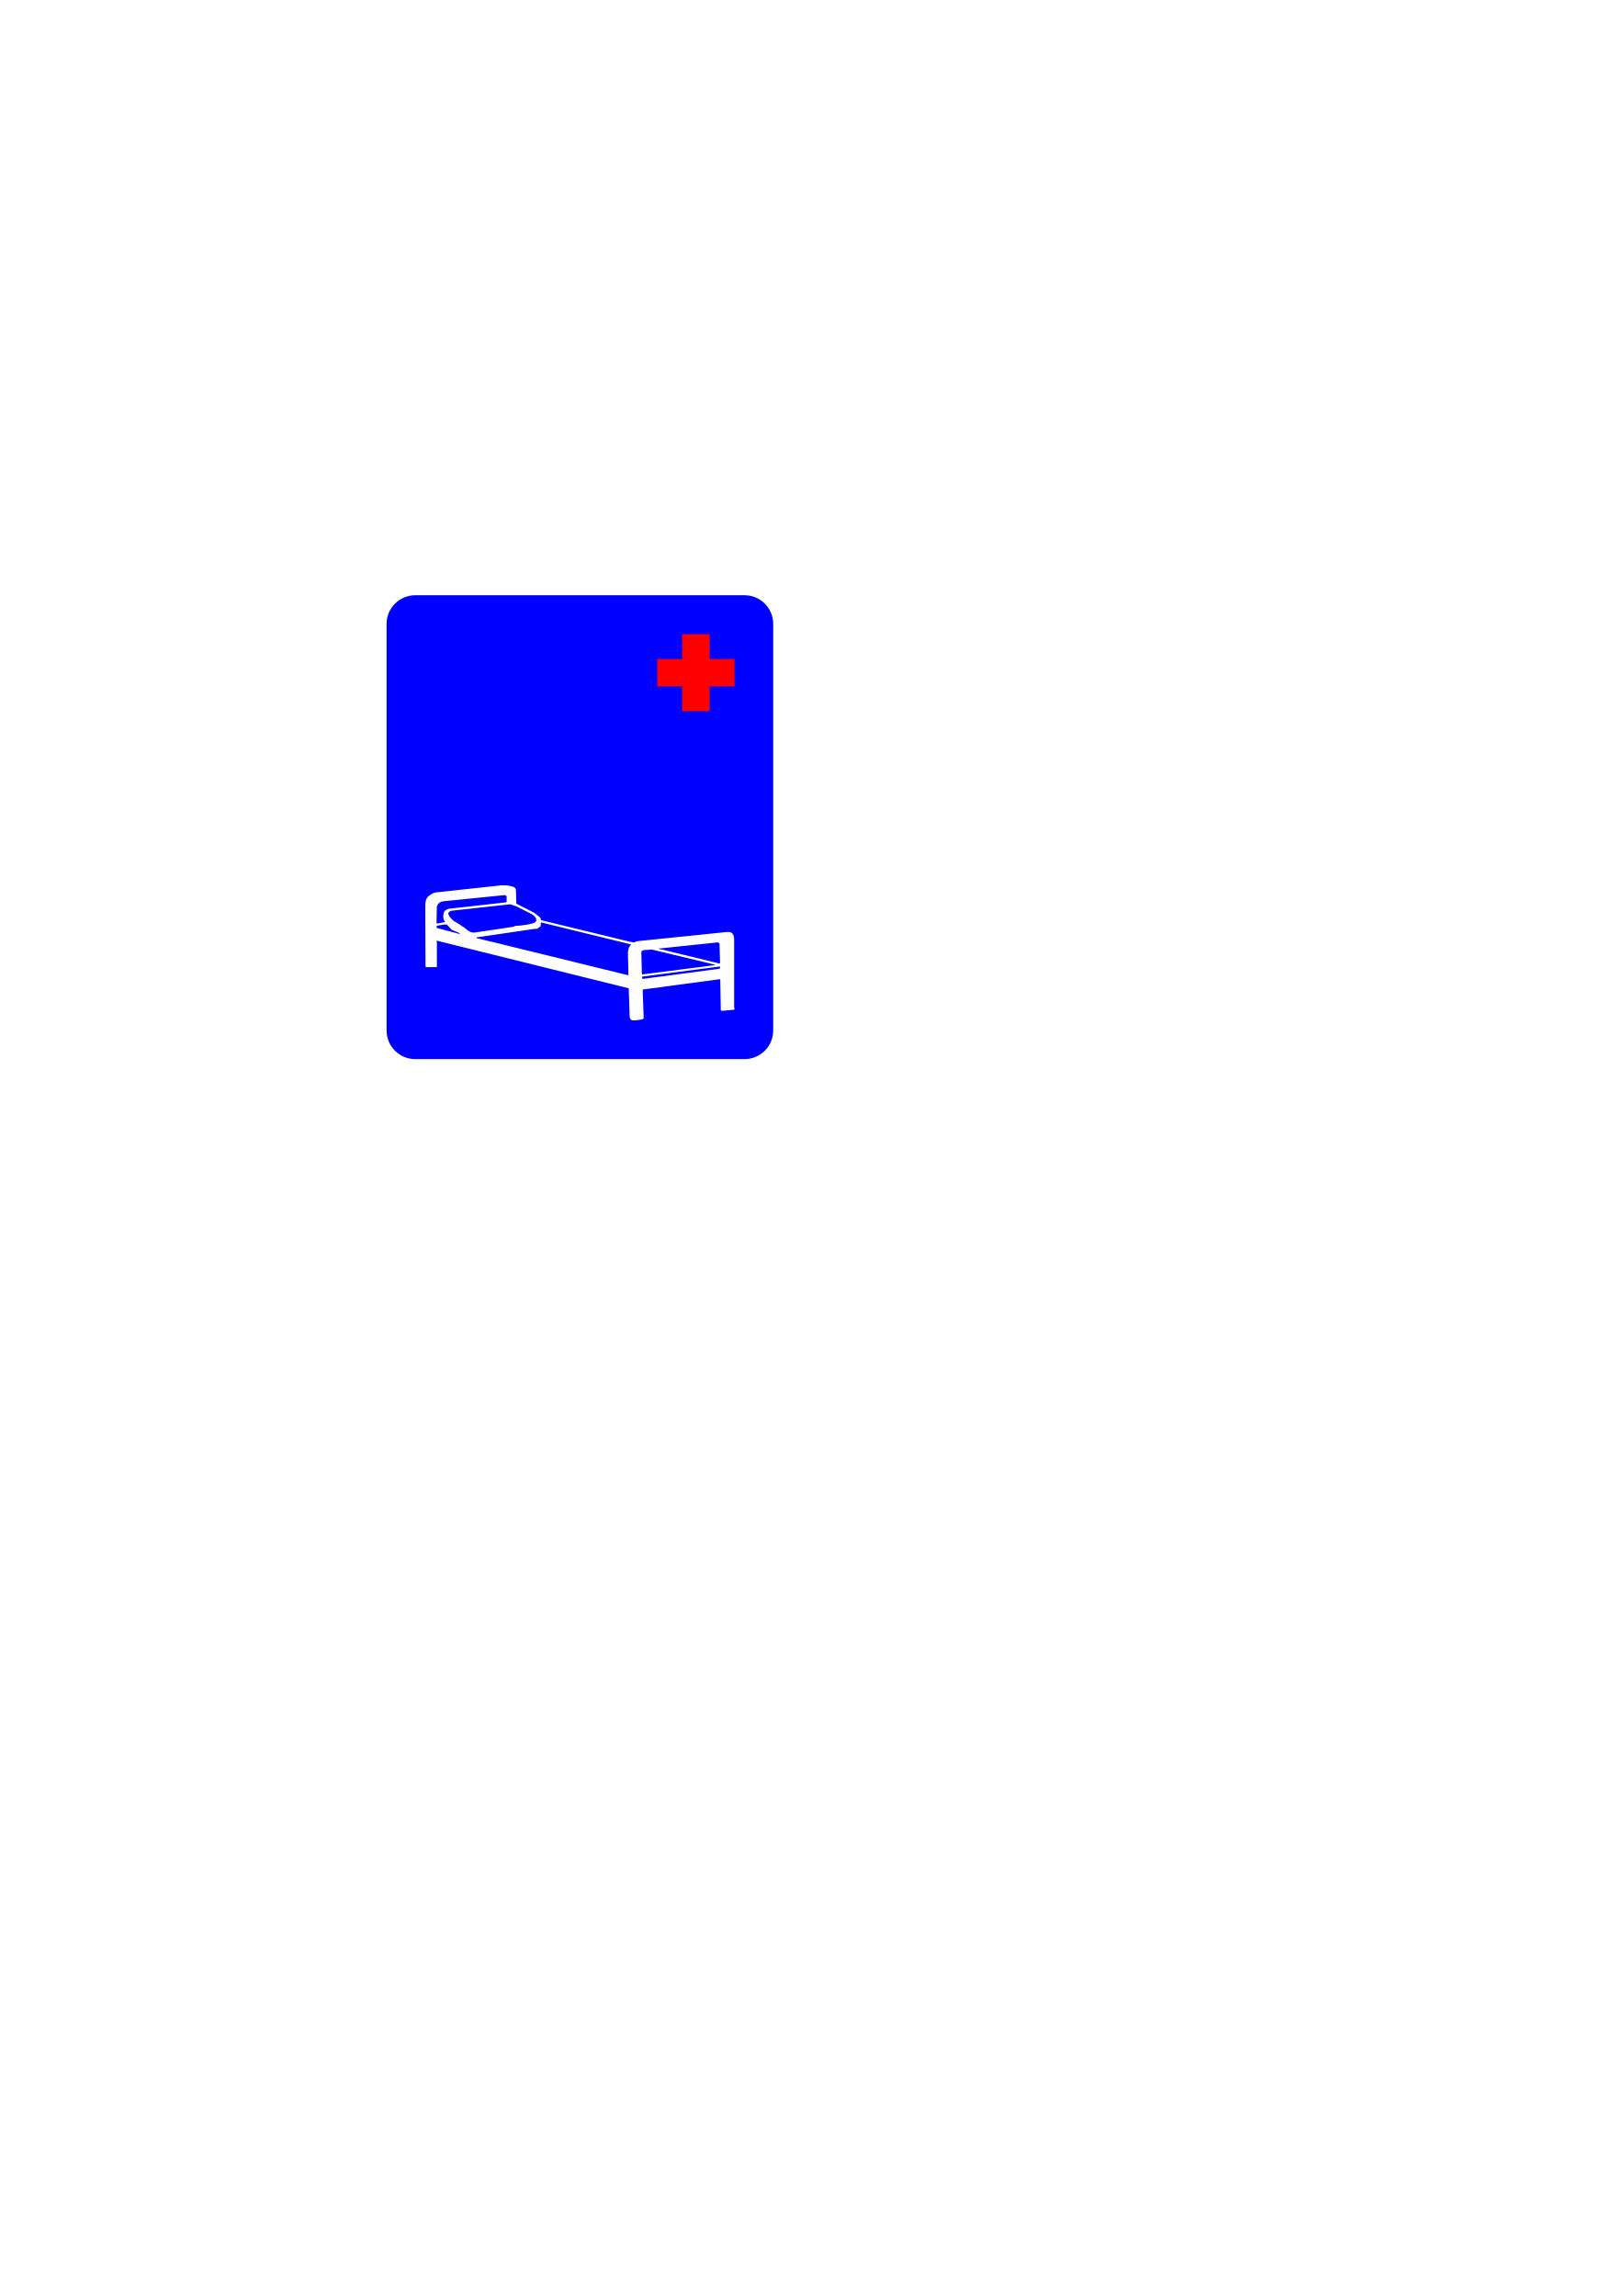
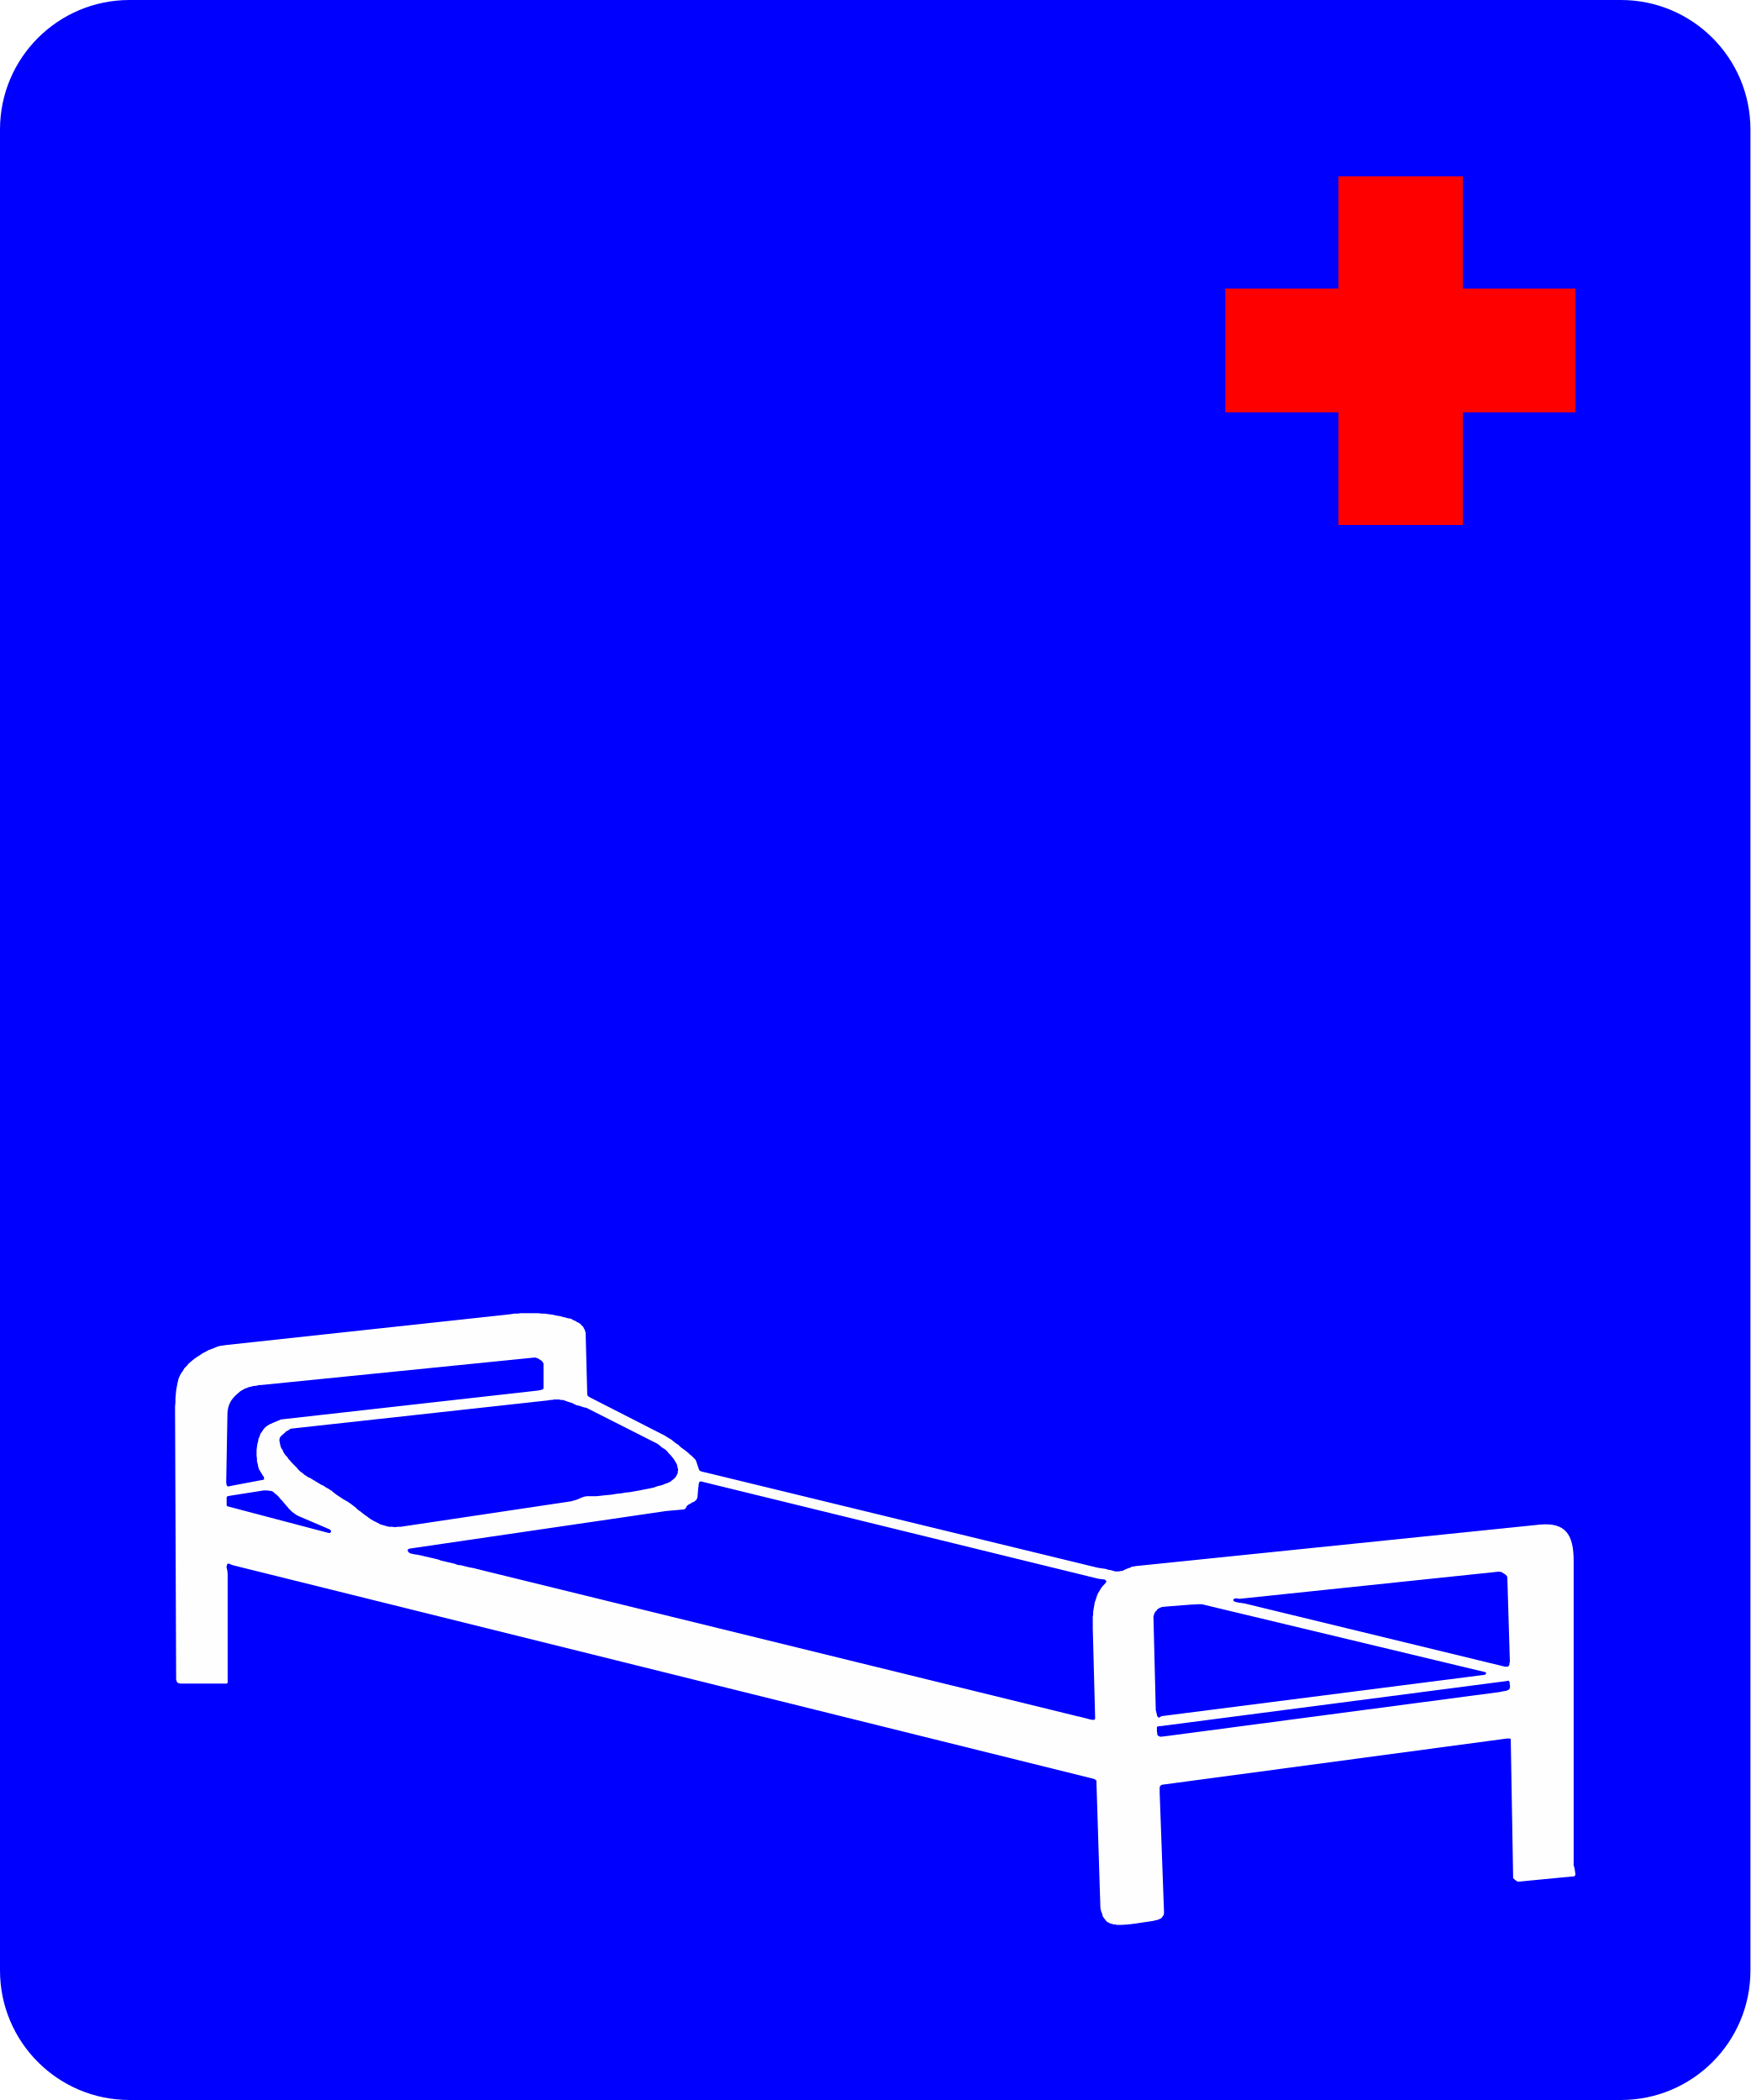
- <svg xmlns="http://www.w3.org/2000/svg" width="210mm" height="297mm" viewBox="0 0 210 297" version="1.1" id="svg8">
+ <svg xmlns="http://www.w3.org/2000/svg" width="50mm" height="60mm" viewBox="0 0 50 60" version="1.1" id="svg8">
  <defs id="defs2" />
-   <g id="layer1">
+   <g id="layer1" transform="translate(-50,-77)">
    <g id="g3707">
      <rect ry="3.7" rx="3.7" y="77" x="50" height="60" width="50" id="rect1968" style="fill:#0000ff;fill-opacity:1;stroke:none;stroke-width:1.25;stroke-linejoin:round;stroke-miterlimit:4;stroke-dasharray:none" />
      <g id="g3701">
        <path d="m 88.23,82.038 h 3.555 v 3.207 H 95 v 3.536 H 91.784 V 92 H 88.23 V 88.781 H 85 v -3.536 h 3.23 z" style="fill:#ff0000;fill-opacity:1;fill-rule:evenodd;stroke:none;stroke-width:0.233" id="path698" />
        <path d="m 66.785,116.876 0.023,0.022 0.033,0.022 2.171,1.109 0.022,0.022 0.033,0.012 0.045,0.034 0.045,0.022 0.045,0.034 0.056,0.045 0.056,0.045 0.056,0.033 0.056,0.056 0.056,0.045 0.067,0.045 0.056,0.045 0.056,0.045 0.045,0.045 0.045,0.033 0.045,0.045 0.033,0.033 0.034,0.034 0.011,0.022 0.011,0.022 0.079,0.235 0.011,0.022 0.022,0.023 0.056,0.022 0.101,0.022 11.2,2.722 0.079,0.012 0.079,0.012 0.079,0.012 0.067,0.023 0.079,0.012 0.079,0.022 0.034,0.012 h 0.045 0.034 0.034 l 0.045,-0.012 h 0.034 l 0.045,-0.012 0.034,-0.022 0.034,-0.012 0.045,-0.022 0.034,-0.012 0.045,-0.012 0.034,-0.022 0.033,-0.012 h 0.045 l 0.033,-0.012 11.562,-1.187 c 0.728,-0.067 0.964,0.28 0.964,1.03 v 8.713 l 0.024,0.067 0.012,0.078 0.012,0.078 v 0.045 l -0.012,0.022 -0.035,0.022 h -0.055 l -1.507,0.145 h -0.043 l -0.047,-0.033 -0.043,-0.034 -0.035,-0.034 v -0.056 l -0.067,-3.864 v -0.045 l -0.024,-0.022 h -0.031 -0.055 l -9.853,1.321 -0.022,0.012 -0.022,0.012 -0.011,0.023 -0.011,0.033 v 0.056 0.09 l 0.124,3.404 v 0.045 l -0.011,0.045 -0.022,0.034 -0.022,0.033 -0.034,0.034 -0.033,0.012 -0.045,0.022 -0.045,0.012 -0.056,0.012 -0.045,0.012 c -0.349,0.045 -0.686,0.123 -1.035,0.112 l -0.045,-0.012 h -0.045 l -0.034,-0.012 -0.045,-0.01 -0.034,-0.012 -0.034,-0.022 -0.033,-0.012 -0.022,-0.022 -0.023,-0.022 -0.022,-0.034 -0.022,-0.022 -0.022,-0.034 -0.022,-0.033 -0.011,-0.045 -0.011,-0.045 -0.022,-0.045 -0.011,-0.045 -0.011,-0.056 -0.112,-3.562 v -0.056 l -0.011,-0.034 -0.022,-0.012 -0.034,-0.022 -24.593,-6.104 -0.034,-0.012 -0.034,-0.012 -0.022,-0.012 -0.034,-0.012 h -0.022 l -0.022,0.012 -0.011,0.033 -0.011,0.056 0.022,0.09 0.011,0.101 v 3.068 0.045 l -0.023,0.022 h -0.045 -1.215 -0.045 -0.034 l -0.022,-0.012 h -0.022 l -0.022,-0.012 -0.011,-0.012 -0.011,-0.012 -0.011,-0.023 v -0.022 l -0.011,-0.022 v -0.034 -0.045 L 55,117.187 l 0.011,-0.123 v -0.112 l 0.011,-0.123 0.011,-0.112 0.022,-0.123 0.023,-0.112 0.022,-0.09 0.033,-0.078 0.034,-0.067 0.056,-0.078 0.045,-0.078 0.068,-0.068 0.056,-0.067 0.079,-0.067 0.067,-0.056 0.079,-0.056 0.09,-0.056 0.079,-0.056 0.09,-0.045 0.079,-0.045 0.09,-0.034 0.09,-0.034 0.079,-0.034 0.09,-0.022 0.079,-0.01 0.079,-0.012 8.063,-0.873 0.09,-0.012 0.079,-0.012 h 0.09 l 0.079,-0.012 h 0.09 0.09 0.079 0.09 0.09 0.079 l 0.09,0.012 h 0.09 l 0.079,0.012 0.09,0.012 0.079,0.012 0.09,0.022 0.09,0.012 0.079,0.022 0.09,0.022 0.079,0.022 h 0.034 l 0.034,0.012 0.034,0.01 0.022,0.023 0.033,0.012 0.034,0.012 0.034,0.022 0.034,0.022 0.033,0.012 0.034,0.022 0.022,0.022 0.022,0.022 0.034,0.034 0.022,0.022 0.011,0.034 0.022,0.033 0.011,0.022 0.011,0.045 0.011,0.033 v 0.034 l 0.045,1.714 z m 16.373,9.441 h -0.045 l -0.034,0.012 h -0.022 l -0.011,0.022 v 0.012 0.034 0.033 0.045 l 0.011,0.045 v 0.045 l 0.022,0.022 0.023,0.022 0.056,0.012 0.102,-0.012 0.101,-0.012 9.479,-1.254 0.102,-0.022 0.079,-0.012 0.055,-0.022 0.035,-0.022 0.02,-0.045 v -0.056 l -0.008,-0.056 v -0.045 l -0.024,-0.034 -0.024,-0.012 -0.031,0.012 z m -21.444,-5.073 -0.045,0.012 -0.022,0.022 v 0.023 l 0.011,0.033 0.022,0.022 0.034,0.023 0.033,0.01 0.102,0.022 0.09,0.012 0.101,0.022 0.09,0.022 0.101,0.022 0.09,0.022 0.101,0.023 0.09,0.022 0.09,0.033 0.101,0.023 0.09,0.022 0.101,0.022 0.09,0.022 0.09,0.034 0.101,0.012 0.09,0.022 0.135,0.034 0.124,0.022 0.135,0.034 0.135,0.034 16.891,4.144 0.09,0.022 0.101,0.022 0.304,0.079 h 0.045 0.034 l 0.011,-0.012 0.011,-0.022 v -0.045 l -0.067,-2.542 v -0.056 -0.067 -0.067 -0.067 -0.067 l 0.011,-0.067 v -0.067 l 0.011,-0.067 0.011,-0.067 0.011,-0.067 0.011,-0.067 0.023,-0.067 0.022,-0.067 0.022,-0.067 0.022,-0.056 0.034,-0.056 0.033,-0.056 0.034,-0.056 0.045,-0.056 0.045,-0.045 0.045,-0.056 0.011,-0.022 -0.023,-0.034 -0.022,-0.022 -0.101,-0.012 -0.09,-0.012 -11.29,-2.766 -0.034,-0.012 h -0.034 -0.011 l -0.022,0.012 -0.011,0.033 -0.011,0.034 v 0.045 l -0.011,0.056 -0.022,0.269 -0.011,0.034 -0.011,0.022 -0.022,0.033 -0.034,0.023 -0.022,0.022 -0.045,0.012 -0.033,0.022 -0.034,0.023 -0.034,0.012 -0.022,0.022 -0.034,0.022 -0.011,0.023 -0.022,0.045 -0.045,0.034 -0.135,0.012 -0.135,0.012 -0.135,0.012 -0.124,0.012 z m 30.721,3.595 0.012,-0.022 v -0.034 l -0.031,-0.01 -8.087,-1.938 h -0.09 c -0.315,0.012 -0.618,0.045 -0.933,0.067 l -0.113,0.012 -0.034,0.012 -0.033,0.012 -0.034,0.022 -0.034,0.022 -0.022,0.034 -0.034,0.034 -0.022,0.033 -0.011,0.034 -0.011,0.034 -0.011,0.034 0.067,2.676 0.022,0.09 0.011,0.045 0.011,0.045 0.022,0.012 0.011,0.022 h 0.022 l 0.011,-0.012 0.022,-0.012 0.022,-0.012 0.034,-0.012 h 0.022 l 9.189,-1.176 z m -7.005,-2.161 h -0.045 l -0.068,-0.012 -0.067,0.012 -0.022,0.034 0.011,0.033 0.045,0.022 0.102,0.023 0.09,0.012 0.079,0.012 7.334,1.781 0.031,0.012 h 0.035 l 0.02,0.012 h 0.024 0.024 0.024 0.008 0.012 l 0.024,-0.012 v -0.012 l 0.012,-0.012 0.012,-0.012 v -0.012 -0.022 -0.022 l 0.012,-0.023 v -0.033 -0.022 l -0.071,-2.352 -0.008,-0.045 -0.035,-0.045 -0.055,-0.034 -0.067,-0.045 -0.079,-0.012 z m -28.844,-2.945 -0.067,0.012 -0.034,0.012 -0.011,0.022 v 0.034 0.157 0.045 l 0.023,0.022 0.045,0.012 2.845,0.75 h 0.045 l 0.022,-0.034 v -0.034 l -0.034,-0.033 -0.866,-0.37 -0.045,-0.022 -0.045,-0.022 -0.045,-0.034 -0.033,-0.022 -0.045,-0.034 -0.033,-0.034 -0.034,-0.033 -0.034,-0.034 -0.034,-0.045 -0.033,-0.034 -0.034,-0.045 -0.034,-0.034 -0.033,-0.045 -0.034,-0.034 -0.034,-0.034 -0.034,-0.045 -0.033,-0.034 -0.034,-0.034 -0.045,-0.033 -0.034,-0.034 -0.045,-0.034 -0.056,-0.012 -0.101,-0.012 h -0.09 z m 1.732,-1.915 -0.034,0.012 -0.045,0.034 -0.067,0.034 -0.056,0.056 -0.056,0.045 -0.045,0.045 -0.022,0.034 -0.011,0.045 v 0.045 l 0.011,0.056 0.011,0.056 0.011,0.045 0.022,0.056 0.034,0.045 0.022,0.056 0.033,0.056 0.034,0.045 0.045,0.045 0.034,0.056 0.045,0.045 0.034,0.045 0.045,0.045 0.045,0.045 0.033,0.034 0.034,0.033 0.034,0.045 0.034,0.033 0.033,0.034 0.034,0.022 0.045,0.034 0.034,0.034 0.056,0.033 0.045,0.034 0.056,0.022 0.056,0.034 0.056,0.034 0.056,0.033 0.056,0.034 0.056,0.034 0.056,0.034 0.056,0.022 0.045,0.033 0.056,0.034 0.045,0.022 0.045,0.034 0.045,0.022 0.034,0.034 0.101,0.078 0.101,0.067 0.101,0.067 0.101,0.056 0.101,0.067 0.102,0.078 0.056,0.045 0.056,0.056 0.068,0.045 0.056,0.045 0.056,0.045 0.068,0.045 0.056,0.045 0.067,0.045 0.056,0.034 0.067,0.033 0.068,0.034 0.056,0.034 0.067,0.022 0.079,0.022 0.068,0.022 0.067,0.012 h 0.079 l 0.079,0.01 0.079,-0.01 h 0.079 l 4.869,-0.728 0.079,-0.023 0.079,-0.022 0.079,-0.033 0.079,-0.034 0.068,-0.022 0.067,-0.012 h 0.09 0.09 0.102 l 0.101,-0.012 0.112,-0.012 0.124,-0.012 0.112,-0.012 0.124,-0.022 0.124,-0.012 0.124,-0.022 0.124,-0.012 0.124,-0.022 0.124,-0.022 0.113,-0.022 0.113,-0.022 0.112,-0.022 0.101,-0.022 0.09,-0.034 0.09,-0.022 0.079,-0.022 0.079,-0.034 0.067,-0.022 0.067,-0.034 0.056,-0.045 0.045,-0.034 0.033,-0.034 0.034,-0.045 0.022,-0.045 0.022,-0.045 v -0.045 l 0.011,-0.045 -0.011,-0.045 -0.011,-0.045 -0.011,-0.056 -0.022,-0.045 -0.034,-0.056 -0.033,-0.056 -0.045,-0.056 -0.045,-0.056 -0.056,-0.056 -0.045,-0.056 -0.056,-0.056 -0.079,-0.045 -0.067,-0.056 -0.068,-0.056 -1.945,-0.985 -0.09,-0.045 -0.101,-0.023 -0.09,-0.033 -0.101,-0.022 -0.045,-0.023 -0.045,-0.022 -0.045,-0.022 -0.034,-0.01 -0.045,-0.012 -0.034,-0.012 -0.033,-0.012 -0.034,-0.012 -0.034,-0.012 -0.034,-0.012 h -0.033 -0.034 l -0.034,-0.012 h -0.033 -0.045 -0.033 -0.045 l -0.045,0.012 h -0.056 l -0.056,0.012 z m 7.04,-1.087 0.067,-0.012 0.045,-0.012 0.033,-0.01 0.011,-0.012 0.011,-0.022 v -0.034 -0.638 -0.034 l -0.022,-0.034 -0.011,-0.022 -0.022,-0.022 -0.034,-0.022 -0.034,-0.022 -0.034,-0.022 -0.033,-0.012 -0.034,-0.012 h -0.022 -0.034 l -7.793,0.784 h -0.056 l -0.045,0.012 -0.045,0.012 h -0.056 l -0.045,0.012 -0.045,0.012 -0.056,0.012 -0.045,0.022 -0.045,0.012 -0.045,0.022 -0.034,0.022 -0.045,0.022 -0.034,0.023 c -0.135,0.123 -0.36,0.269 -0.36,0.672 l -0.034,1.892 v 0.056 l 0.011,0.034 v 0.034 l 0.023,0.012 0.011,0.012 h 0.034 l 0.045,-0.012 0.945,-0.179 0.011,-0.01 v -0.056 l -0.022,-0.034 -0.023,-0.034 -0.033,-0.056 -0.034,-0.056 -0.034,-0.056 -0.022,-0.078 -0.011,-0.067 -0.023,-0.078 v -0.078 l -0.011,-0.078 v -0.089 -0.078 l 0.011,-0.09 0.011,-0.078 0.022,-0.078 0.011,-0.078 0.033,-0.067 0.023,-0.078 0.045,-0.056 0.034,-0.056 0.045,-0.056 0.056,-0.045 0.067,-0.045 0.124,-0.056 0.135,-0.056 0.079,-0.034 z" style="fill:#fefefe;fill-opacity:1;fill-rule:evenodd;stroke:none;stroke-width:0.233" id="path696" />
      </g>
    </g>
  </g>
</svg>
